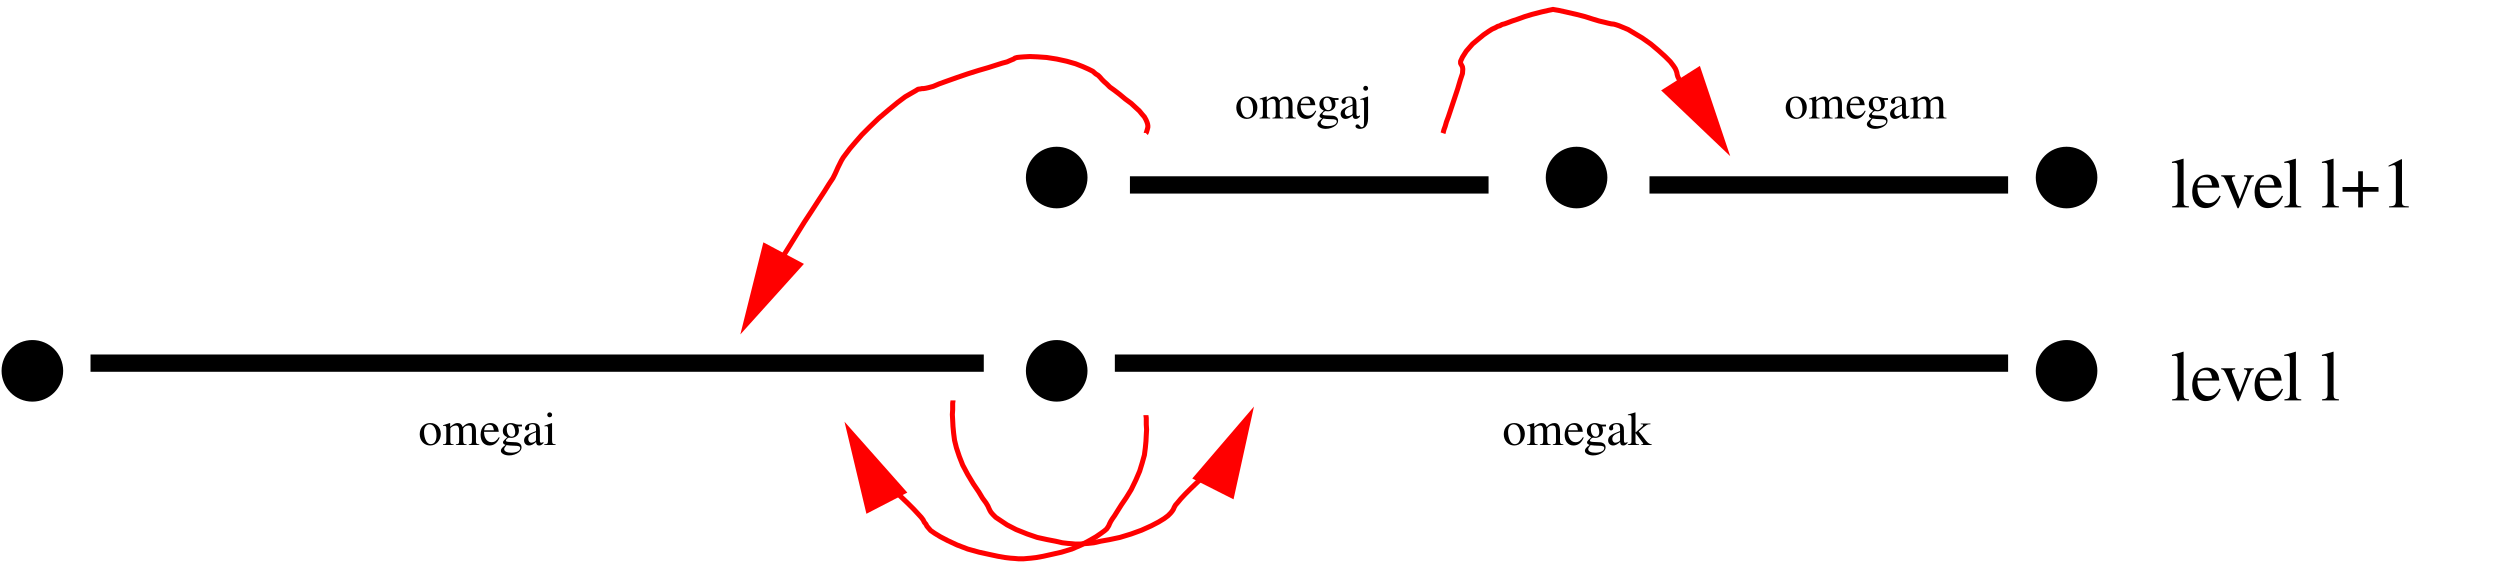
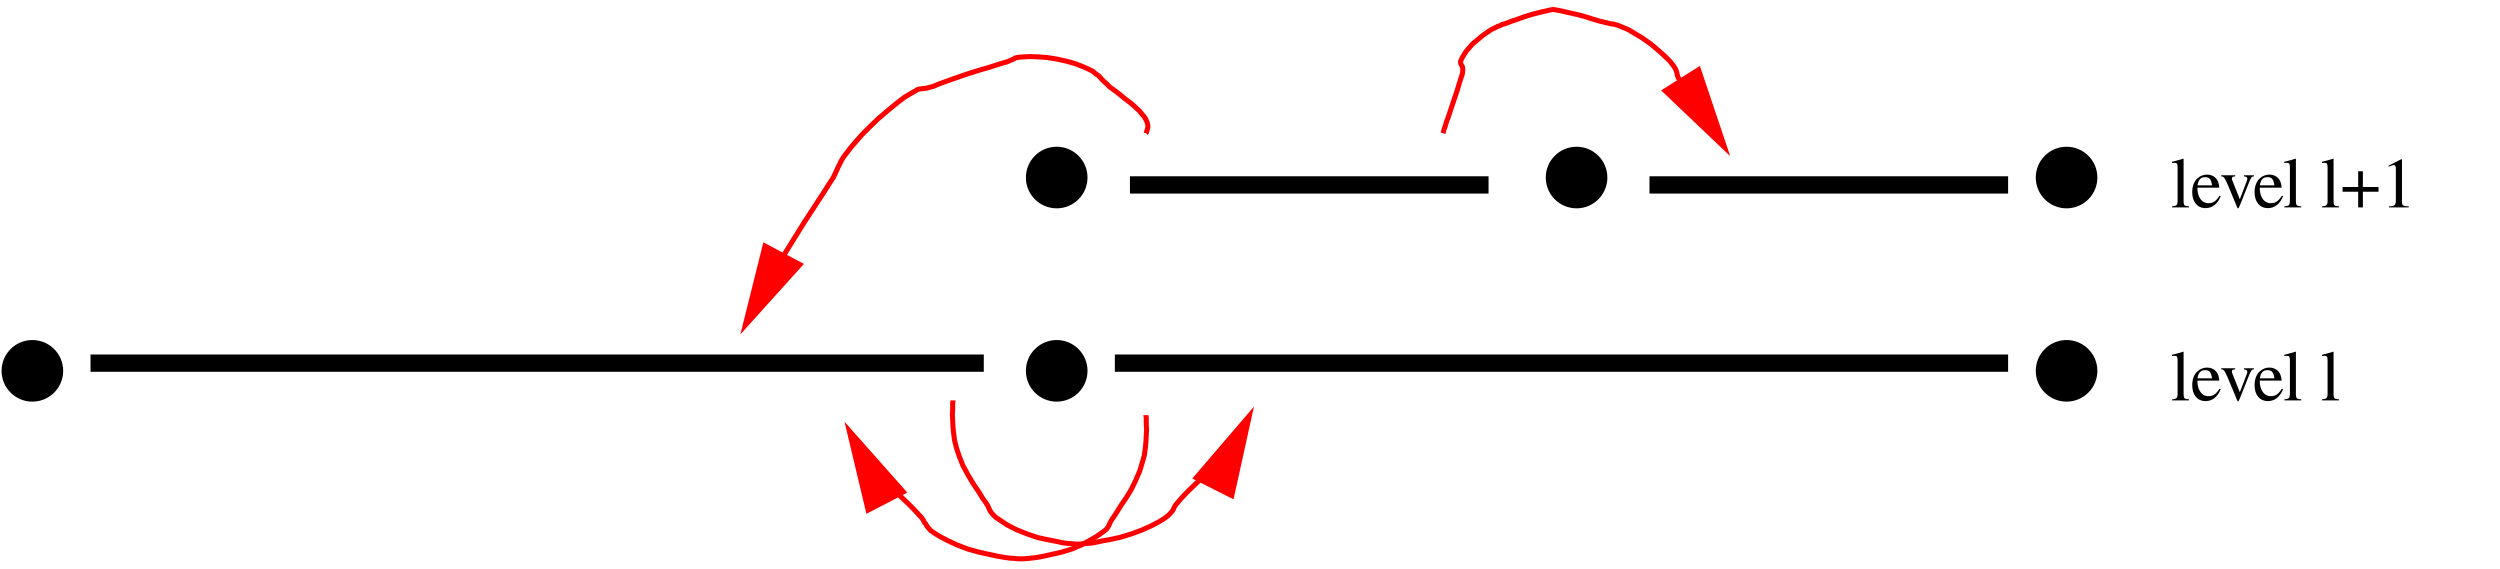
<svg xmlns="http://www.w3.org/2000/svg" width="6.6in" height="1.5in" viewBox="1645 3504 7954 1794" id="svg3004" version="1.1">
  <defs id="defs3058" />
-   <g style="stroke-width:.025in; fill:none" id="g3006">
-     <circle cx="5007" cy="4677" r="94" style="fill:#000000;stroke:#000000;stroke-width:8;" id="circle3008" />
-     <circle cx="8220" cy="4677" r="94" style="fill:#000000;stroke:#000000;stroke-width:8;" id="circle3010" />
-     <circle cx="1748" cy="4677" r="94" style="fill:#000000;stroke:#000000;stroke-width:8;" id="circle3012" />
-     <circle cx="5007" cy="4062" r="94" style="fill:#000000;stroke:#000000;stroke-width:8;" id="circle3014" />
-     <circle cx="6661" cy="4062" r="94" style="fill:#000000;stroke:#000000;stroke-width:8;" id="circle3016" />
-     <circle cx="8220" cy="4062" r="94" style="fill:#000000;stroke:#000000;stroke-width:8;" id="circle3018" />
-     <rect x="1937" y="4629" width="2834" height="47" rx="0" style="stroke:#000000;stroke-width:8; stroke-linejoin:miter; stroke-linecap:butt; fill:#000000; " id="rect3020" />
-     <rect x="5196" y="4629" width="2834" height="47" rx="0" style="stroke:#000000;stroke-width:8; stroke-linejoin:miter; stroke-linecap:butt; fill:#000000; " id="rect3022" />
-     <rect x="5244" y="4062" width="1133" height="47" rx="0" style="stroke:#000000;stroke-width:8; stroke-linejoin:miter; stroke-linecap:butt; fill:#000000; " id="rect3024" />
-     <rect x="6897" y="4062" width="1133" height="47" rx="0" style="stroke:#000000;stroke-width:8; stroke-linejoin:miter; stroke-linecap:butt; fill:#000000; " id="rect3026" />
-     <polyline points="4677,4771 4677,4773 4676,4780 4676,4788 4676,4801 4675,4816 4676,4834 4677,4854 4679,4875 4682,4898 4688,4922 4697,4949 4708,4977 4724,5007 4742,5037 4759,5062 4771,5082 4782,5097 4788,5107 4792,5116 4795,5122 4798,5127 4804,5134 4813,5143 4828,5153 4849,5167 4878,5182 4913,5196 4945,5207 4977,5214 5003,5219 5025,5224 5042,5226 5055,5227 5065,5228 5075,5228 5083,5228 5093,5227 5107,5226 5125,5224 5147,5219 5175,5214 5208,5207 5244,5196 5277,5184 5308,5170 5331,5158 5349,5147 5361,5138 5369,5130 5374,5124 5378,5118 5381,5111 5385,5104 5392,5096 5402,5084 5416,5069 5434,5051 5456,5030 5480,5007 5505,4981 5528,4956 5546,4934 5562,4915 5574,4897 5586,4880 5595,4866 5603,4852 5610,4840 5505,5041 " style="stroke:#ff0000;stroke-width:16; stroke-linejoin:bevel; stroke-linecap:butt; " id="polyline3028" />
-     <polygon points="5564 5074 5620 4820 5451 5017 5564 5074  " style="stroke:#ff0000;stroke-width:16;stroke-miterlimit:8; fill:#ff0000;" id="polygon3030" />
-     <polyline points="5291,4818 5291,4820 5292,4827 5292,4835 5292,4848 5293,4864 5292,4881 5291,4901 5289,4922 5286,4945 5279,4970 5271,4996 5259,5024 5244,5055 5228,5081 5213,5103 5201,5122 5191,5138 5184,5148 5179,5156 5175,5164 5173,5169 5170,5174 5166,5180 5159,5186 5148,5194 5132,5205 5111,5217 5085,5231 5055,5244 5022,5254 4991,5261 4964,5267 4942,5271 4925,5273 4913,5274 4902,5275 4893,5275 4885,5275 4874,5274 4860,5273 4843,5271 4820,5267 4792,5261 4760,5254 4724,5244 4690,5231 4660,5217 4637,5205 4619,5194 4606,5185 4599,5177 4594,5171 4591,5165 4586,5159 4582,5151 4576,5143 4565,5131 4552,5117 4534,5099 4512,5078 4488,5055 4462,5028 4439,5003 4422,4981 4406,4962 4393,4944 4382,4928 4372,4913 4365,4899 4358,4888 4461,5088 " style="stroke:#ff0000;stroke-width:16; stroke-linejoin:bevel; stroke-linecap:butt; " id="polyline3032" />
-     <polygon points="4519 5062 4347 4868 4407 5120 4519 5062  " style="stroke:#ff0000;stroke-width:16;stroke-miterlimit:8; fill:#ff0000;" id="polygon3034" />
-     <polyline points="5291,3921 5292,3920 5292,3919 5293,3917 5294,3913 5295,3910 5296,3906 5297,3902 5297,3897 5296,3891 5294,3885 5291,3878 5286,3869 5279,3861 5270,3850 5258,3839 5244,3826 5225,3812 5207,3797 5190,3784 5176,3774 5166,3764 5158,3757 5151,3750 5145,3743 5139,3737 5131,3732 5122,3724 5108,3717 5090,3709 5067,3700 5039,3692 5007,3685 4975,3680 4946,3678 4922,3677 4903,3678 4890,3679 4881,3680 4874,3682 4870,3685 4865,3687 4858,3690 4849,3694 4834,3698 4815,3704 4790,3712 4759,3721 4724,3732 4689,3744 4658,3755 4633,3764 4614,3772 4599,3776 4590,3778 4583,3779 4578,3779 4574,3780 4566,3781 4558,3786 4544,3794 4525,3805 4501,3823 4473,3846 4440,3874 4412,3901 4387,3926 4366,3950 4349,3970 4337,3986 4328,3998 4322,4008 4318,4016 4314,4024 4311,4030 4307,4039 4302,4050 4295,4064 4283,4082 4268,4106 4249,4135 4227,4169 4204,4204 4181,4241 4160,4275 4140,4307 4123,4337 4108,4363 4094,4387 4080,4410 4069,4432 4058,4452 4048,4471 4039,4488 4032,4502 4026,4515 4132,4312 " style="stroke:#ff0000;stroke-width:16; stroke-linejoin:bevel; stroke-linecap:butt; " id="polyline3036" />
-     <polygon points="4079 4280 4016 4532 4190 4339 4079 4280  " style="stroke:#ff0000;stroke-width:16;stroke-miterlimit:8; fill:#ff0000;" id="polygon3038" />
-     <polyline points="6236,3921 6237,3918 6239,3910 6243,3899 6247,3885 6253,3869 6259,3851 6266,3830 6274,3806 6283,3779 6291,3752 6298,3731 6299,3717 6298,3710 6295,3704 6292,3699 6292,3692 6298,3679 6310,3660 6330,3637 6348,3622 6365,3608 6381,3597 6392,3590 6403,3585 6410,3581 6417,3579 6424,3575 6432,3573 6443,3569 6456,3564 6474,3558 6496,3550 6519,3543 6550,3535 6572,3530 6582,3528 6586,3527 6591,3528 6603,3530 6626,3535 6661,3543 6688,3550 6713,3558 6733,3564 6750,3568 6762,3571 6771,3573 6780,3574 6787,3576 6796,3579 6808,3584 6825,3591 6845,3603 6870,3618 6897,3637 6922,3658 6943,3677 6959,3693 6969,3706 6975,3715 6978,3722 6980,3728 6981,3734 6983,3741 6988,3751 6996,3764 7007,3781 7022,3803 7039,3826 7058,3853 7074,3876 7086,3895 7098,3910 7106,3925 7114,3937 7121,3948 6999,3755 " style="stroke:#ff0000;stroke-width:16; stroke-linejoin:bevel; stroke-linecap:butt; " id="polyline3040" />
-     <polygon points="6943 3786 7132 3966 7049 3719 6943 3786  " style="stroke:#ff0000;stroke-width:16;stroke-miterlimit:8; fill:#ff0000;" id="polygon3042" />
-     <text xml:space="preserve" x="8551" y="4157" fill="#000000" font-family="Times" font-style="normal" font-weight="normal" font-size="227" text-anchor="start" id="text3044">level l+1</text>
-     <text xml:space="preserve" x="8551" y="4771" fill="#000000" font-family="Times" font-style="normal" font-weight="normal" font-size="227" text-anchor="start" id="text3046">level l</text>
-     <text xml:space="preserve" x="2976" y="4913" fill="#000000" font-family="Times" font-style="normal" font-weight="normal" font-size="152" text-anchor="start" id="text3048">omegai</text>
-     <text xml:space="preserve" x="6425" y="4913" fill="#000000" font-family="Times" font-style="normal" font-weight="normal" font-size="152" text-anchor="start" id="text3050">omegak</text>
-     <text xml:space="preserve" x="5574" y="3874" fill="#000000" font-family="Times" font-style="normal" font-weight="normal" font-size="152" text-anchor="start" id="text3052">omegaj</text>
-     <text xml:space="preserve" x="7322" y="3874" fill="#000000" font-family="Times" font-style="normal" font-weight="normal" font-size="152" text-anchor="start" id="text3054">omegam</text>
-   </g>
+   <circle id="circle3008" style="fill:#000000;stroke:#000000;stroke-width:8" r="94" cy="4677" cx="5007" />
+   <circle id="circle3010" style="fill:#000000;stroke:#000000;stroke-width:8" r="94" cy="4677" cx="8220" />
+   <circle id="circle3012" style="fill:#000000;stroke:#000000;stroke-width:8" r="94" cy="4677" cx="1748" />
+   <circle id="circle3014" style="fill:#000000;stroke:#000000;stroke-width:8" r="94" cy="4062" cx="5007" />
+   <circle id="circle3016" style="fill:#000000;stroke:#000000;stroke-width:8" r="94" cy="4062" cx="6661" />
+   <circle id="circle3018" style="fill:#000000;stroke:#000000;stroke-width:8" r="94" cy="4062" cx="8220" />
+   <rect id="rect3020" style="fill:#000000;stroke:#000000;stroke-width:8;stroke-linecap:butt;stroke-linejoin:miter" rx="0" height="47" width="2834" y="4629" x="1937" />
+   <rect id="rect3022" style="fill:#000000;stroke:#000000;stroke-width:8;stroke-linecap:butt;stroke-linejoin:miter" rx="0" height="47" width="2834" y="4629" x="5196" />
+   <rect id="rect3024" style="fill:#000000;stroke:#000000;stroke-width:8;stroke-linecap:butt;stroke-linejoin:miter" rx="0" height="47" width="1133" y="4062" x="5244" />
+   <rect id="rect3026" style="fill:#000000;stroke:#000000;stroke-width:8;stroke-linecap:butt;stroke-linejoin:miter" rx="0" height="47" width="1133" y="4062" x="6897" />
+   <polyline id="polyline3028" style="fill:none;stroke:#ff0000;stroke-width:16;stroke-linecap:butt;stroke-linejoin:bevel" points="4677,4771 4677,4773 4676,4780 4676,4788 4676,4801 4675,4816 4676,4834 4677,4854 4679,4875 4682,4898 4688,4922 4697,4949 4708,4977 4724,5007 4742,5037 4759,5062 4771,5082 4782,5097 4788,5107 4792,5116 4795,5122 4798,5127 4804,5134 4813,5143 4828,5153 4849,5167 4878,5182 4913,5196 4945,5207 4977,5214 5003,5219 5025,5224 5042,5226 5055,5227 5065,5228 5075,5228 5083,5228 5093,5227 5107,5226 5125,5224 5147,5219 5175,5214 5208,5207 5244,5196 5277,5184 5308,5170 5331,5158 5349,5147 5361,5138 5369,5130 5374,5124 5378,5118 5381,5111 5385,5104 5392,5096 5402,5084 5416,5069 5434,5051 5456,5030 5480,5007 5505,4981 5528,4956 5546,4934 5562,4915 5574,4897 5586,4880 5595,4866 5603,4852 5610,4840 5505,5041 " />
+   <polygon id="polygon3030" style="fill:#ff0000;stroke:#ff0000;stroke-width:16;stroke-miterlimit:8" points="5451,5017 5564,5074 5564,5074 5620,4820 " />
+   <polyline id="polyline3032" style="fill:none;stroke:#ff0000;stroke-width:16;stroke-linecap:butt;stroke-linejoin:bevel" points="5291,4818 5291,4820 5292,4827 5292,4835 5292,4848 5293,4864 5292,4881 5291,4901 5289,4922 5286,4945 5279,4970 5271,4996 5259,5024 5244,5055 5228,5081 5213,5103 5201,5122 5191,5138 5184,5148 5179,5156 5175,5164 5173,5169 5170,5174 5166,5180 5159,5186 5148,5194 5132,5205 5111,5217 5085,5231 5055,5244 5022,5254 4991,5261 4964,5267 4942,5271 4925,5273 4913,5274 4902,5275 4893,5275 4885,5275 4874,5274 4860,5273 4843,5271 4820,5267 4792,5261 4760,5254 4724,5244 4690,5231 4660,5217 4637,5205 4619,5194 4606,5185 4599,5177 4594,5171 4591,5165 4586,5159 4582,5151 4576,5143 4565,5131 4552,5117 4534,5099 4512,5078 4488,5055 4462,5028 4439,5003 4422,4981 4406,4962 4393,4944 4382,4928 4372,4913 4365,4899 4358,4888 4461,5088 " />
+   <polygon id="polygon3034" style="fill:#ff0000;stroke:#ff0000;stroke-width:16;stroke-miterlimit:8" points="4407,5120 4519,5062 4519,5062 4347,4868 " />
+   <polyline id="polyline3036" style="fill:none;stroke:#ff0000;stroke-width:16;stroke-linecap:butt;stroke-linejoin:bevel" points="5291,3921 5292,3920 5292,3919 5293,3917 5294,3913 5295,3910 5296,3906 5297,3902 5297,3897 5296,3891 5294,3885 5291,3878 5286,3869 5279,3861 5270,3850 5258,3839 5244,3826 5225,3812 5207,3797 5190,3784 5176,3774 5166,3764 5158,3757 5151,3750 5145,3743 5139,3737 5131,3732 5122,3724 5108,3717 5090,3709 5067,3700 5039,3692 5007,3685 4975,3680 4946,3678 4922,3677 4903,3678 4890,3679 4881,3680 4874,3682 4870,3685 4865,3687 4858,3690 4849,3694 4834,3698 4815,3704 4790,3712 4759,3721 4724,3732 4689,3744 4658,3755 4633,3764 4614,3772 4599,3776 4590,3778 4583,3779 4578,3779 4574,3780 4566,3781 4558,3786 4544,3794 4525,3805 4501,3823 4473,3846 4440,3874 4412,3901 4387,3926 4366,3950 4349,3970 4337,3986 4328,3998 4322,4008 4318,4016 4314,4024 4311,4030 4307,4039 4302,4050 4295,4064 4283,4082 4268,4106 4249,4135 4227,4169 4204,4204 4181,4241 4160,4275 4140,4307 4123,4337 4108,4363 4094,4387 4080,4410 4069,4432 4058,4452 4048,4471 4039,4488 4032,4502 4026,4515 4132,4312 " />
+   <polygon id="polygon3038" style="fill:#ff0000;stroke:#ff0000;stroke-width:16;stroke-miterlimit:8" points="4190,4339 4079,4280 4079,4280 4016,4532 " />
+   <polyline id="polyline3040" style="fill:none;stroke:#ff0000;stroke-width:16;stroke-linecap:butt;stroke-linejoin:bevel" points="6236,3921 6237,3918 6239,3910 6243,3899 6247,3885 6253,3869 6259,3851 6266,3830 6274,3806 6283,3779 6291,3752 6298,3731 6299,3717 6298,3710 6295,3704 6292,3699 6292,3692 6298,3679 6310,3660 6330,3637 6348,3622 6365,3608 6381,3597 6392,3590 6403,3585 6410,3581 6417,3579 6424,3575 6432,3573 6443,3569 6456,3564 6474,3558 6496,3550 6519,3543 6550,3535 6572,3530 6582,3528 6586,3527 6591,3528 6603,3530 6626,3535 6661,3543 6688,3550 6713,3558 6733,3564 6750,3568 6762,3571 6771,3573 6780,3574 6787,3576 6796,3579 6808,3584 6825,3591 6845,3603 6870,3618 6897,3637 6922,3658 6943,3677 6959,3693 6969,3706 6975,3715 6978,3722 6980,3728 6981,3734 6983,3741 6988,3751 6996,3764 7007,3781 7022,3803 7039,3826 7058,3853 7074,3876 7086,3895 7098,3910 7106,3925 7114,3937 7121,3948 6999,3755 " />
+   <polygon id="polygon3042" style="fill:#ff0000;stroke:#ff0000;stroke-width:16;stroke-miterlimit:8" points="7049,3719 6943,3786 6943,3786 7132,3966 " />
+   <text style="font-size:227px;font-style:normal;font-weight:normal;text-anchor:start;fill:#000000;stroke-width:0.025in;font-family:Times" id="text3044" font-size="227" font-weight="normal" font-style="normal" y="4157" x="8551" xml:space="preserve">level l+1</text>
+   <text style="font-size:227px;font-style:normal;font-weight:normal;text-anchor:start;fill:#000000;stroke-width:0.025in;font-family:Times" id="text3046" font-size="227" font-weight="normal" font-style="normal" y="4771" x="8551" xml:space="preserve">level l</text>
</svg>
